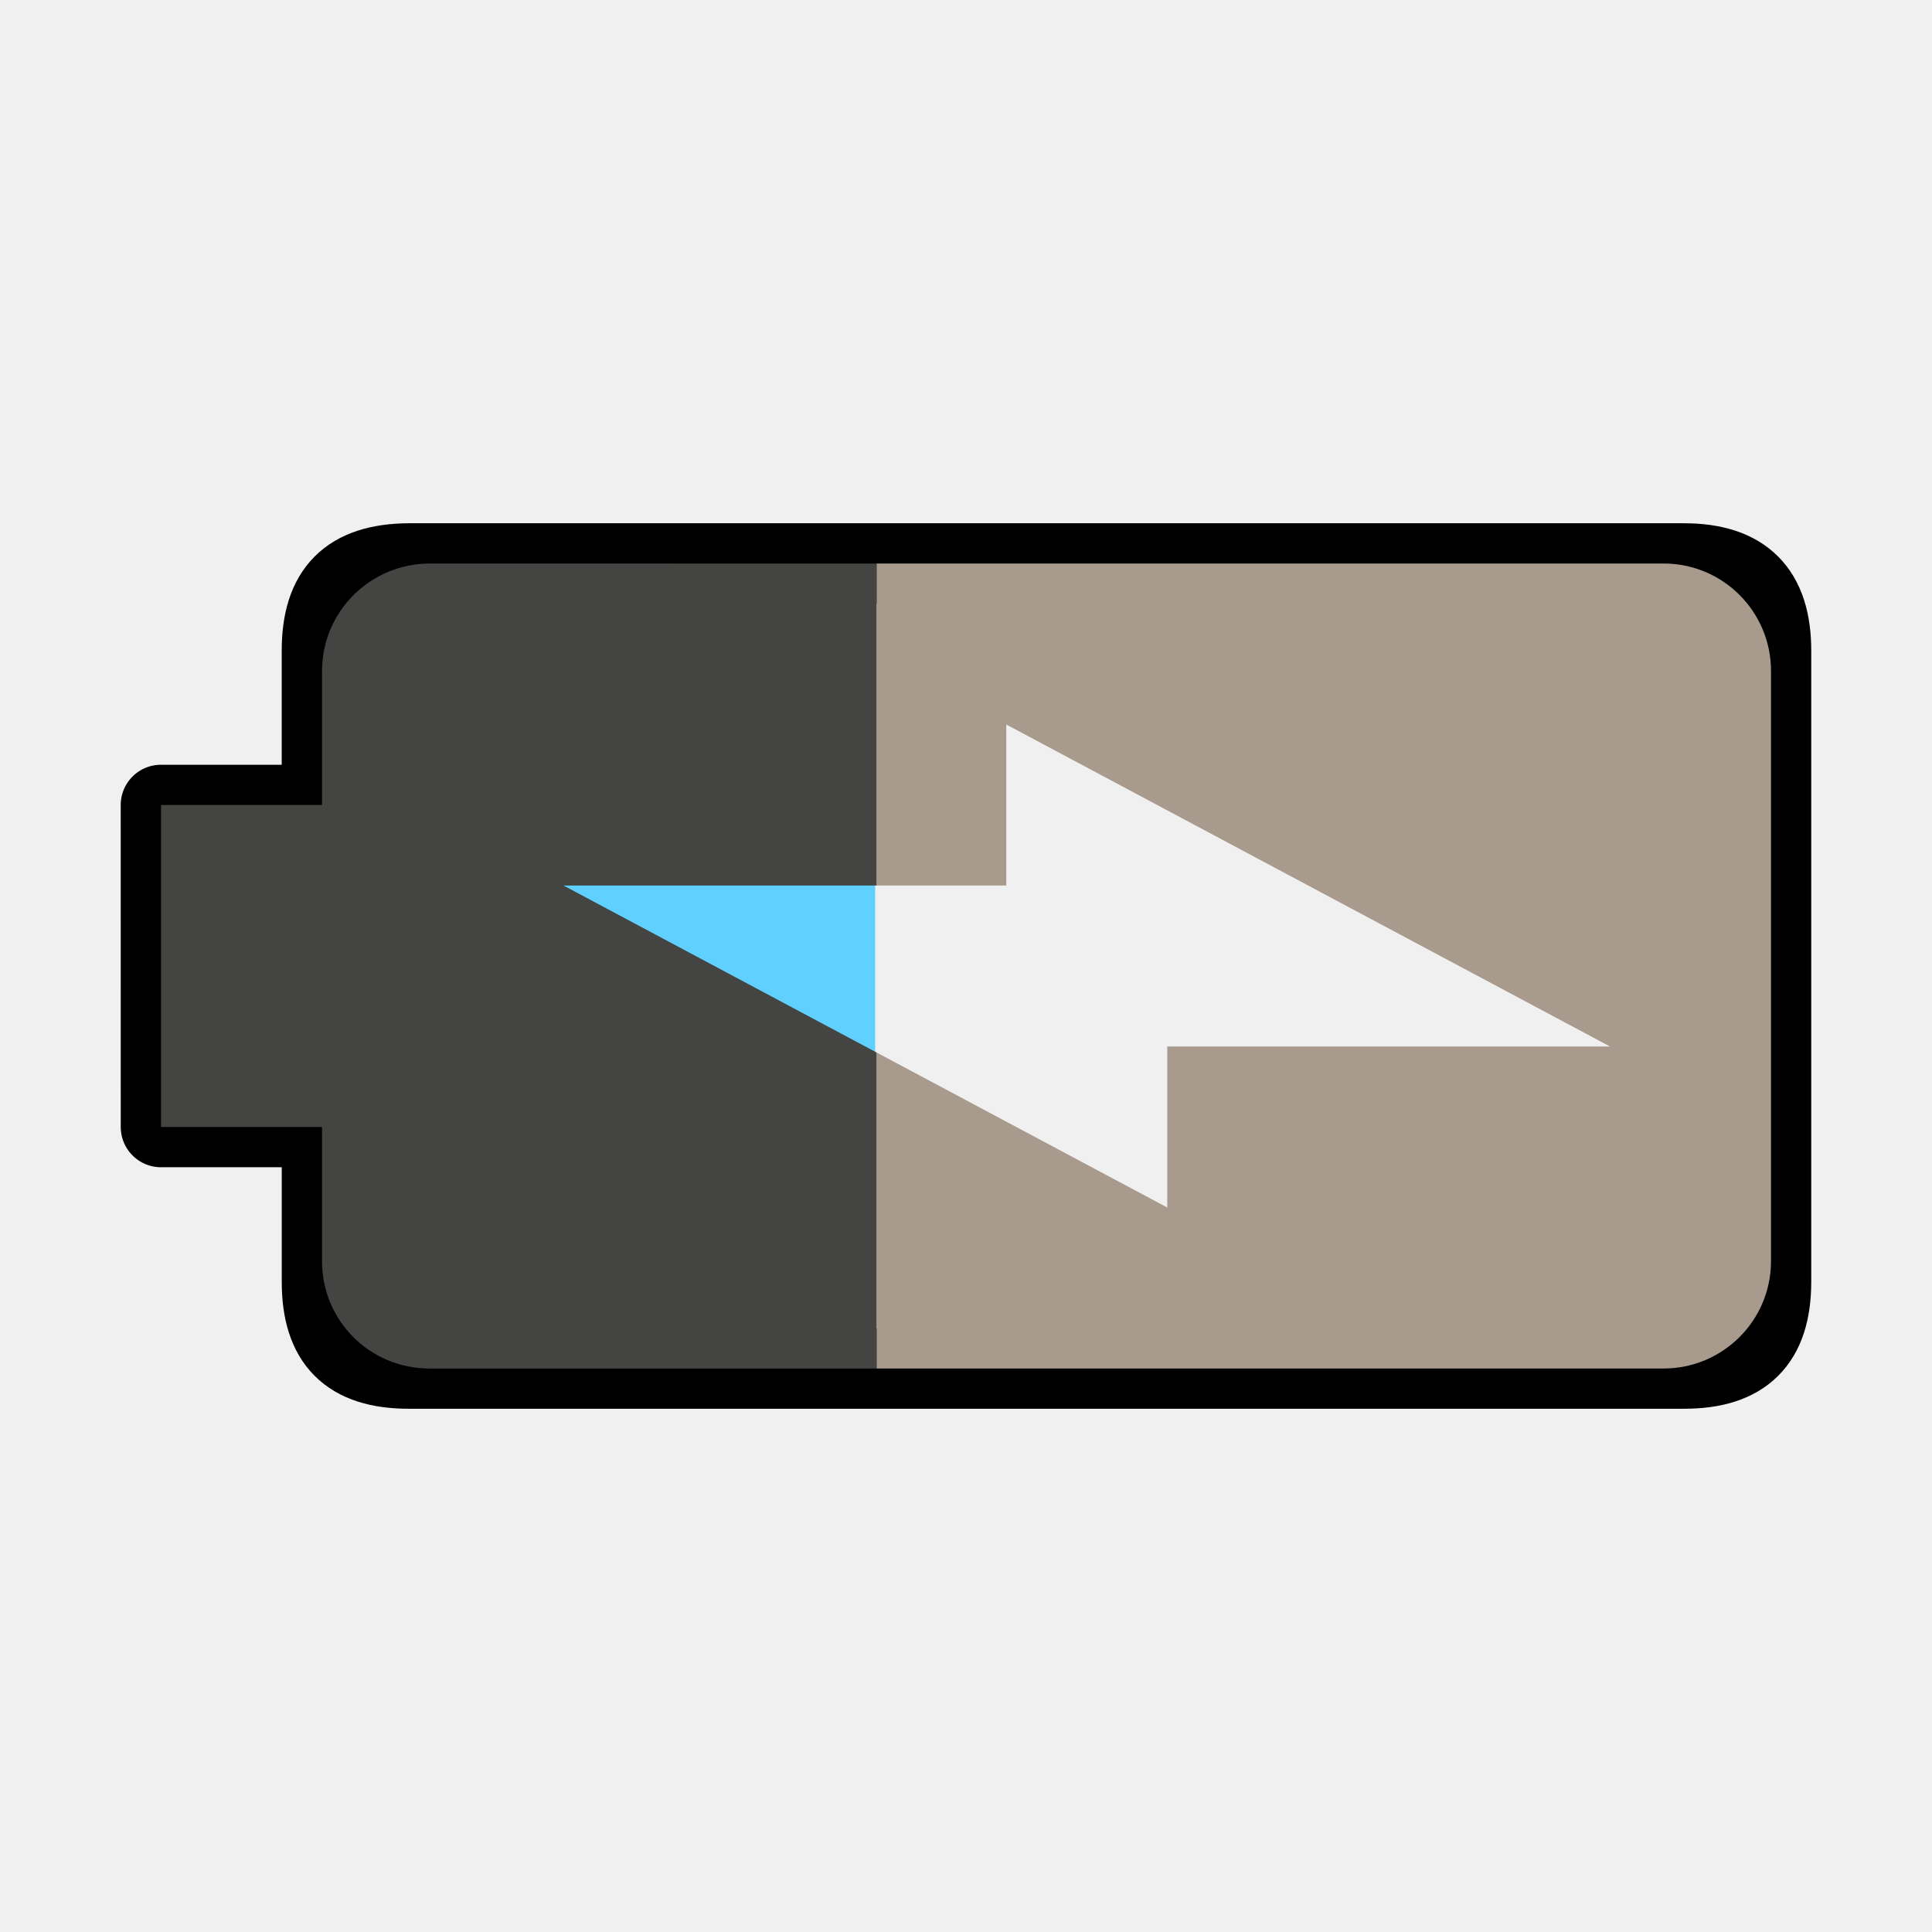
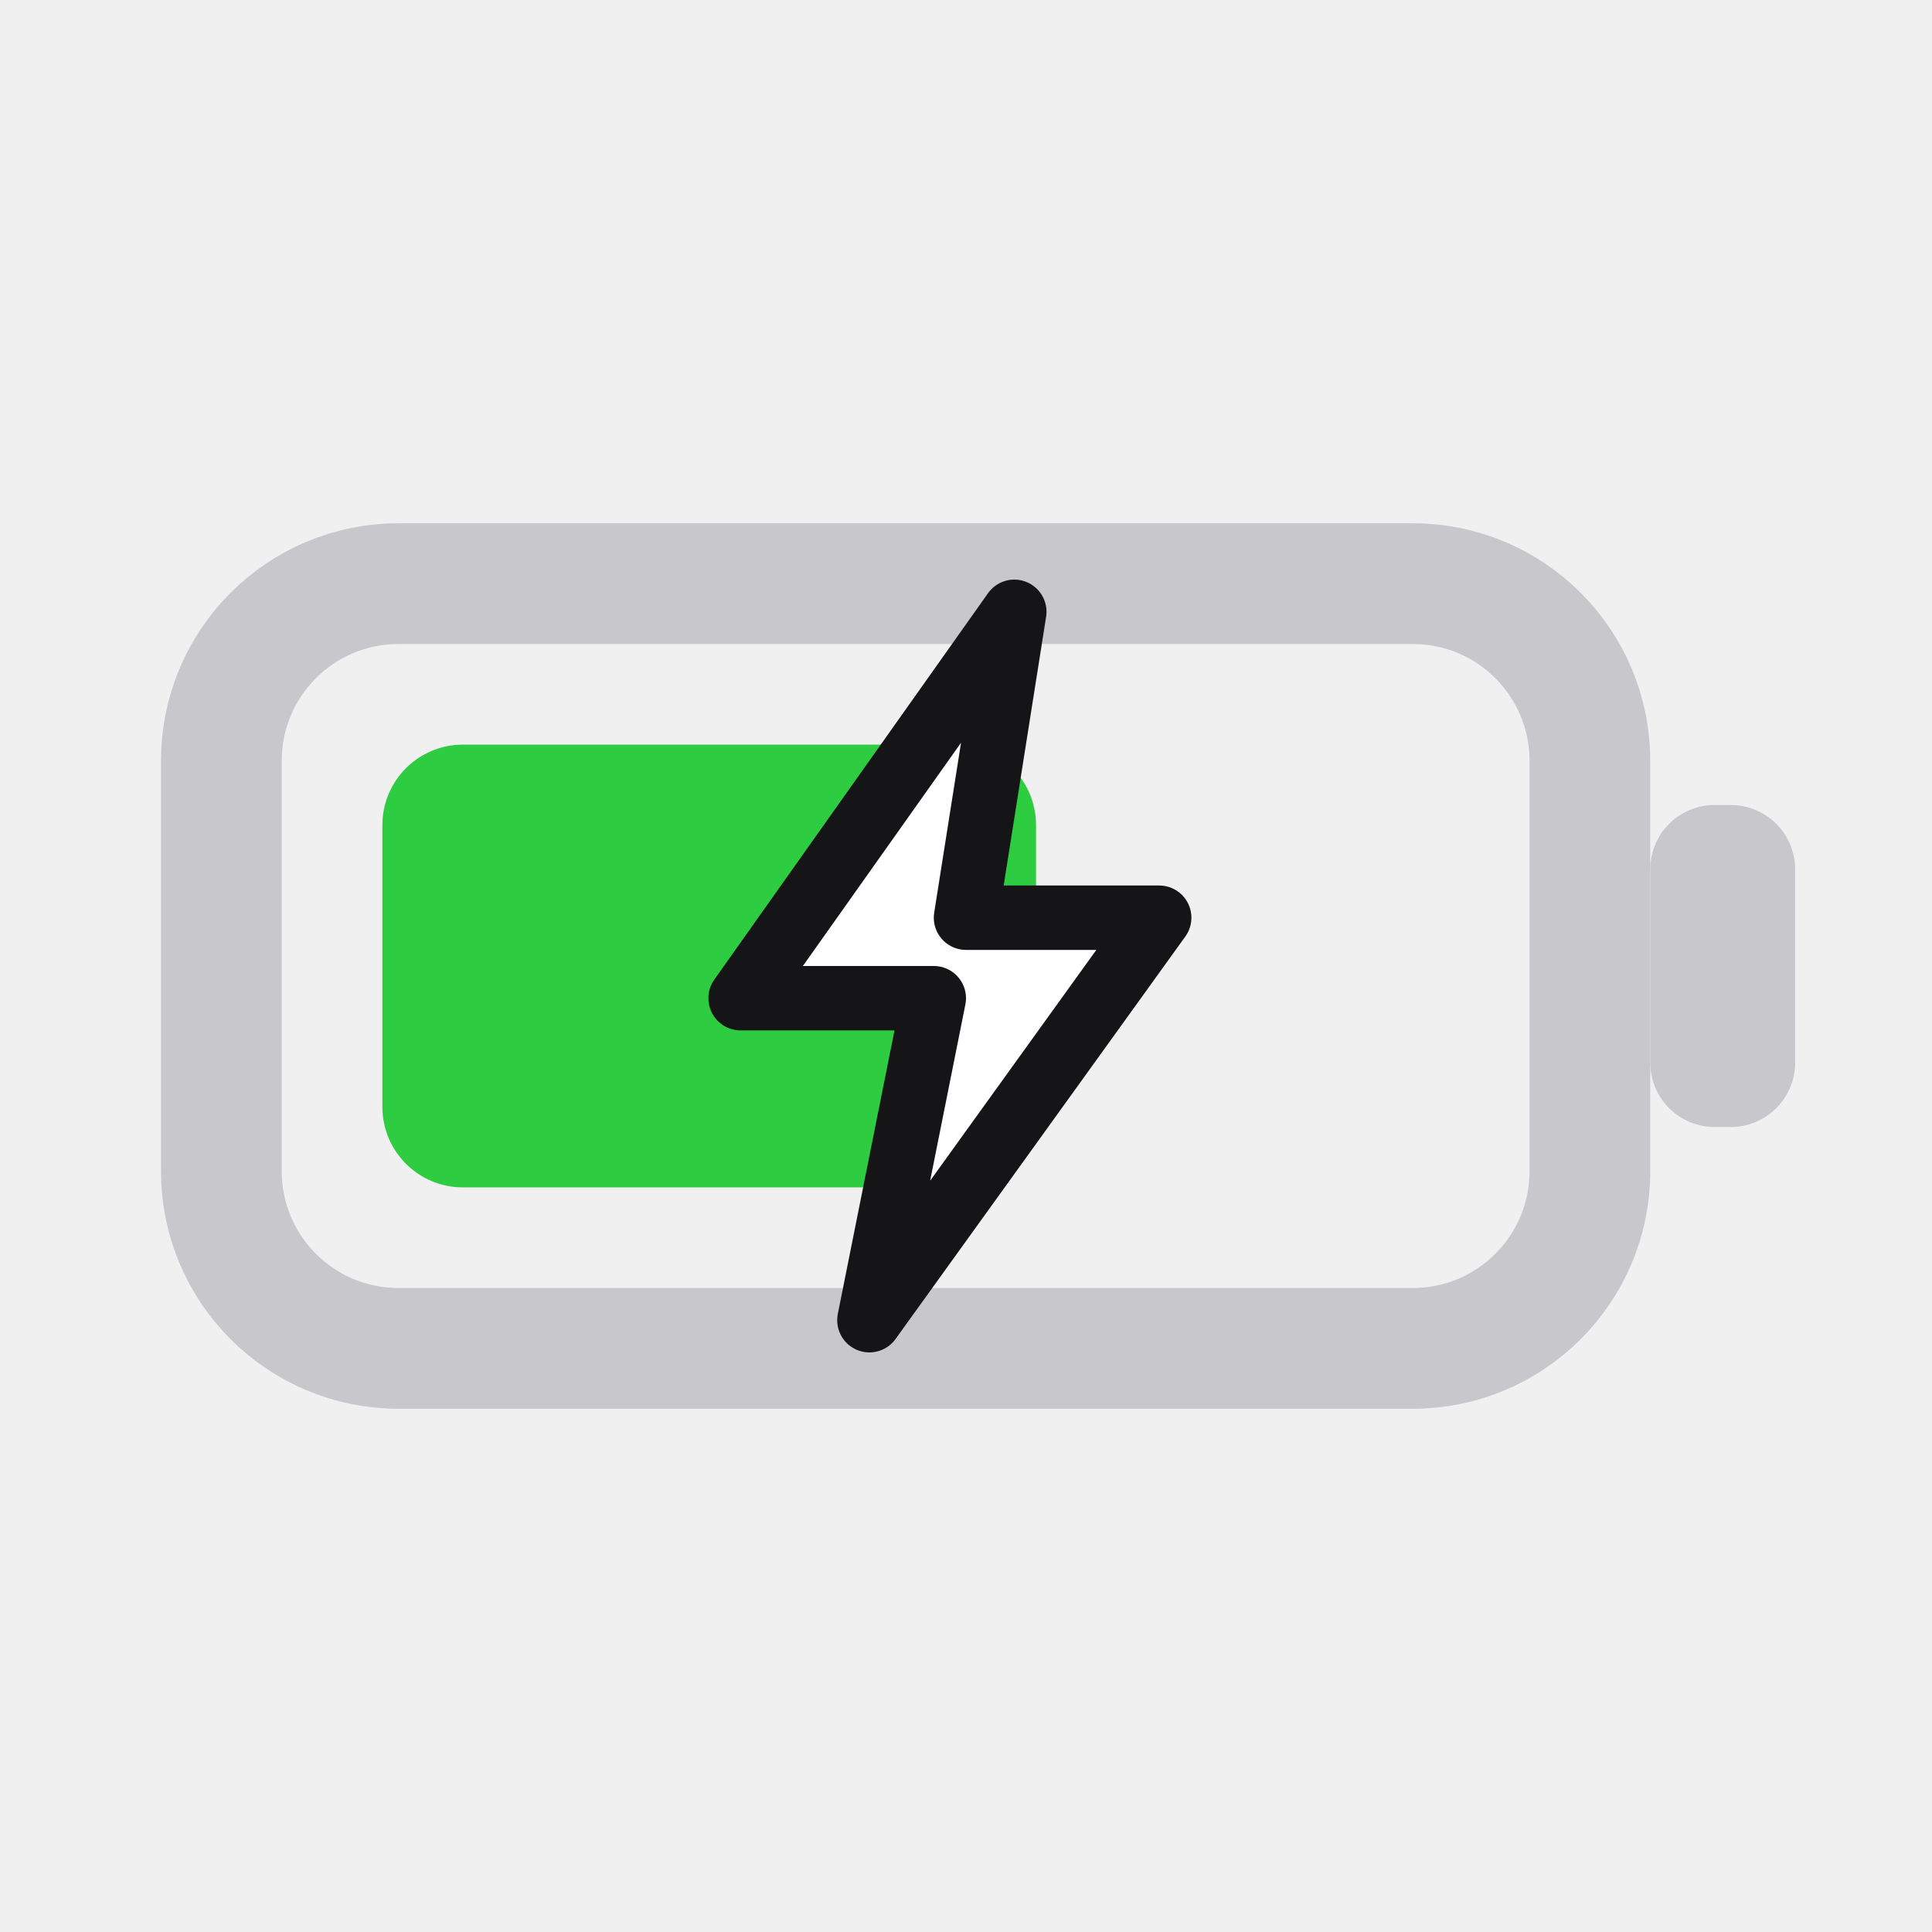
- <svg xmlns="http://www.w3.org/2000/svg" version="1.1" viewBox="0 0 48 48">
-   <rect x="11.183" y="15.318" width="10.56" height="16.699" fill="#60d1fe" />
-   <path d="m4 28h4l-1e-4 3.841c-3.85e-5 1.479 0.679 2.159 2.159 2.159h31.68c1.47 0 2.161-0.68 2.161-2.159v-15.672c0-1.469-0.69-2.169-2.17-2.169l-31.671-1e-4c-1.48 0.01-2.159 0.69-2.16 2.169v3.831h-4z" fill="none" stroke="#000" stroke-linejoin="round" stroke-width="2" />
-   <g transform="rotate(-90,24.0002,24)">
-     <path d="m21.852 21.777h-7.852v19.553c0 1.47 1.189 2.67 2.668 2.67h14.664c1.469 0 2.668-1.19 2.668-2.67v-19.553h-8v3.223h4l-8 15v-11h-4z" fill="#a89a8c" />
-     <path d="m20 4v4h-3.332c-1.479 0-2.668 1.188-2.668 2.668v11.109h7.852l4.148-7.777v7.777h7.998l.002-11.109c-.01-1.48-1.199-2.668-2.678-2.668h-3.322v-4z" fill="#444443" />
-   </g>
+ <svg xmlns="http://www.w3.org/2000/svg" width="24" height="24" viewBox="0 0 24 24">
+   <rect x="2.75" y="7.25" width="17" height="9.5" rx="2.2" fill="none" stroke="#c8c8cc" stroke-width="1.5" />
+   <rect x="20.5" y="10" width="1.8" height="4" rx="0.8" fill="#c8c8cc" />
+   <rect x="4.75" y="9.25" width="8.12" height="5.5" rx="1" fill="#2ecc40" />
+   <path d="M12.6 7.6 L9.2 12.4 H11.6 L10.8 16.4 L14.4 11.4 H12 Z" fill="#ffffff" stroke="#151517" stroke-width="0.8" stroke-linejoin="round" />
</svg>
